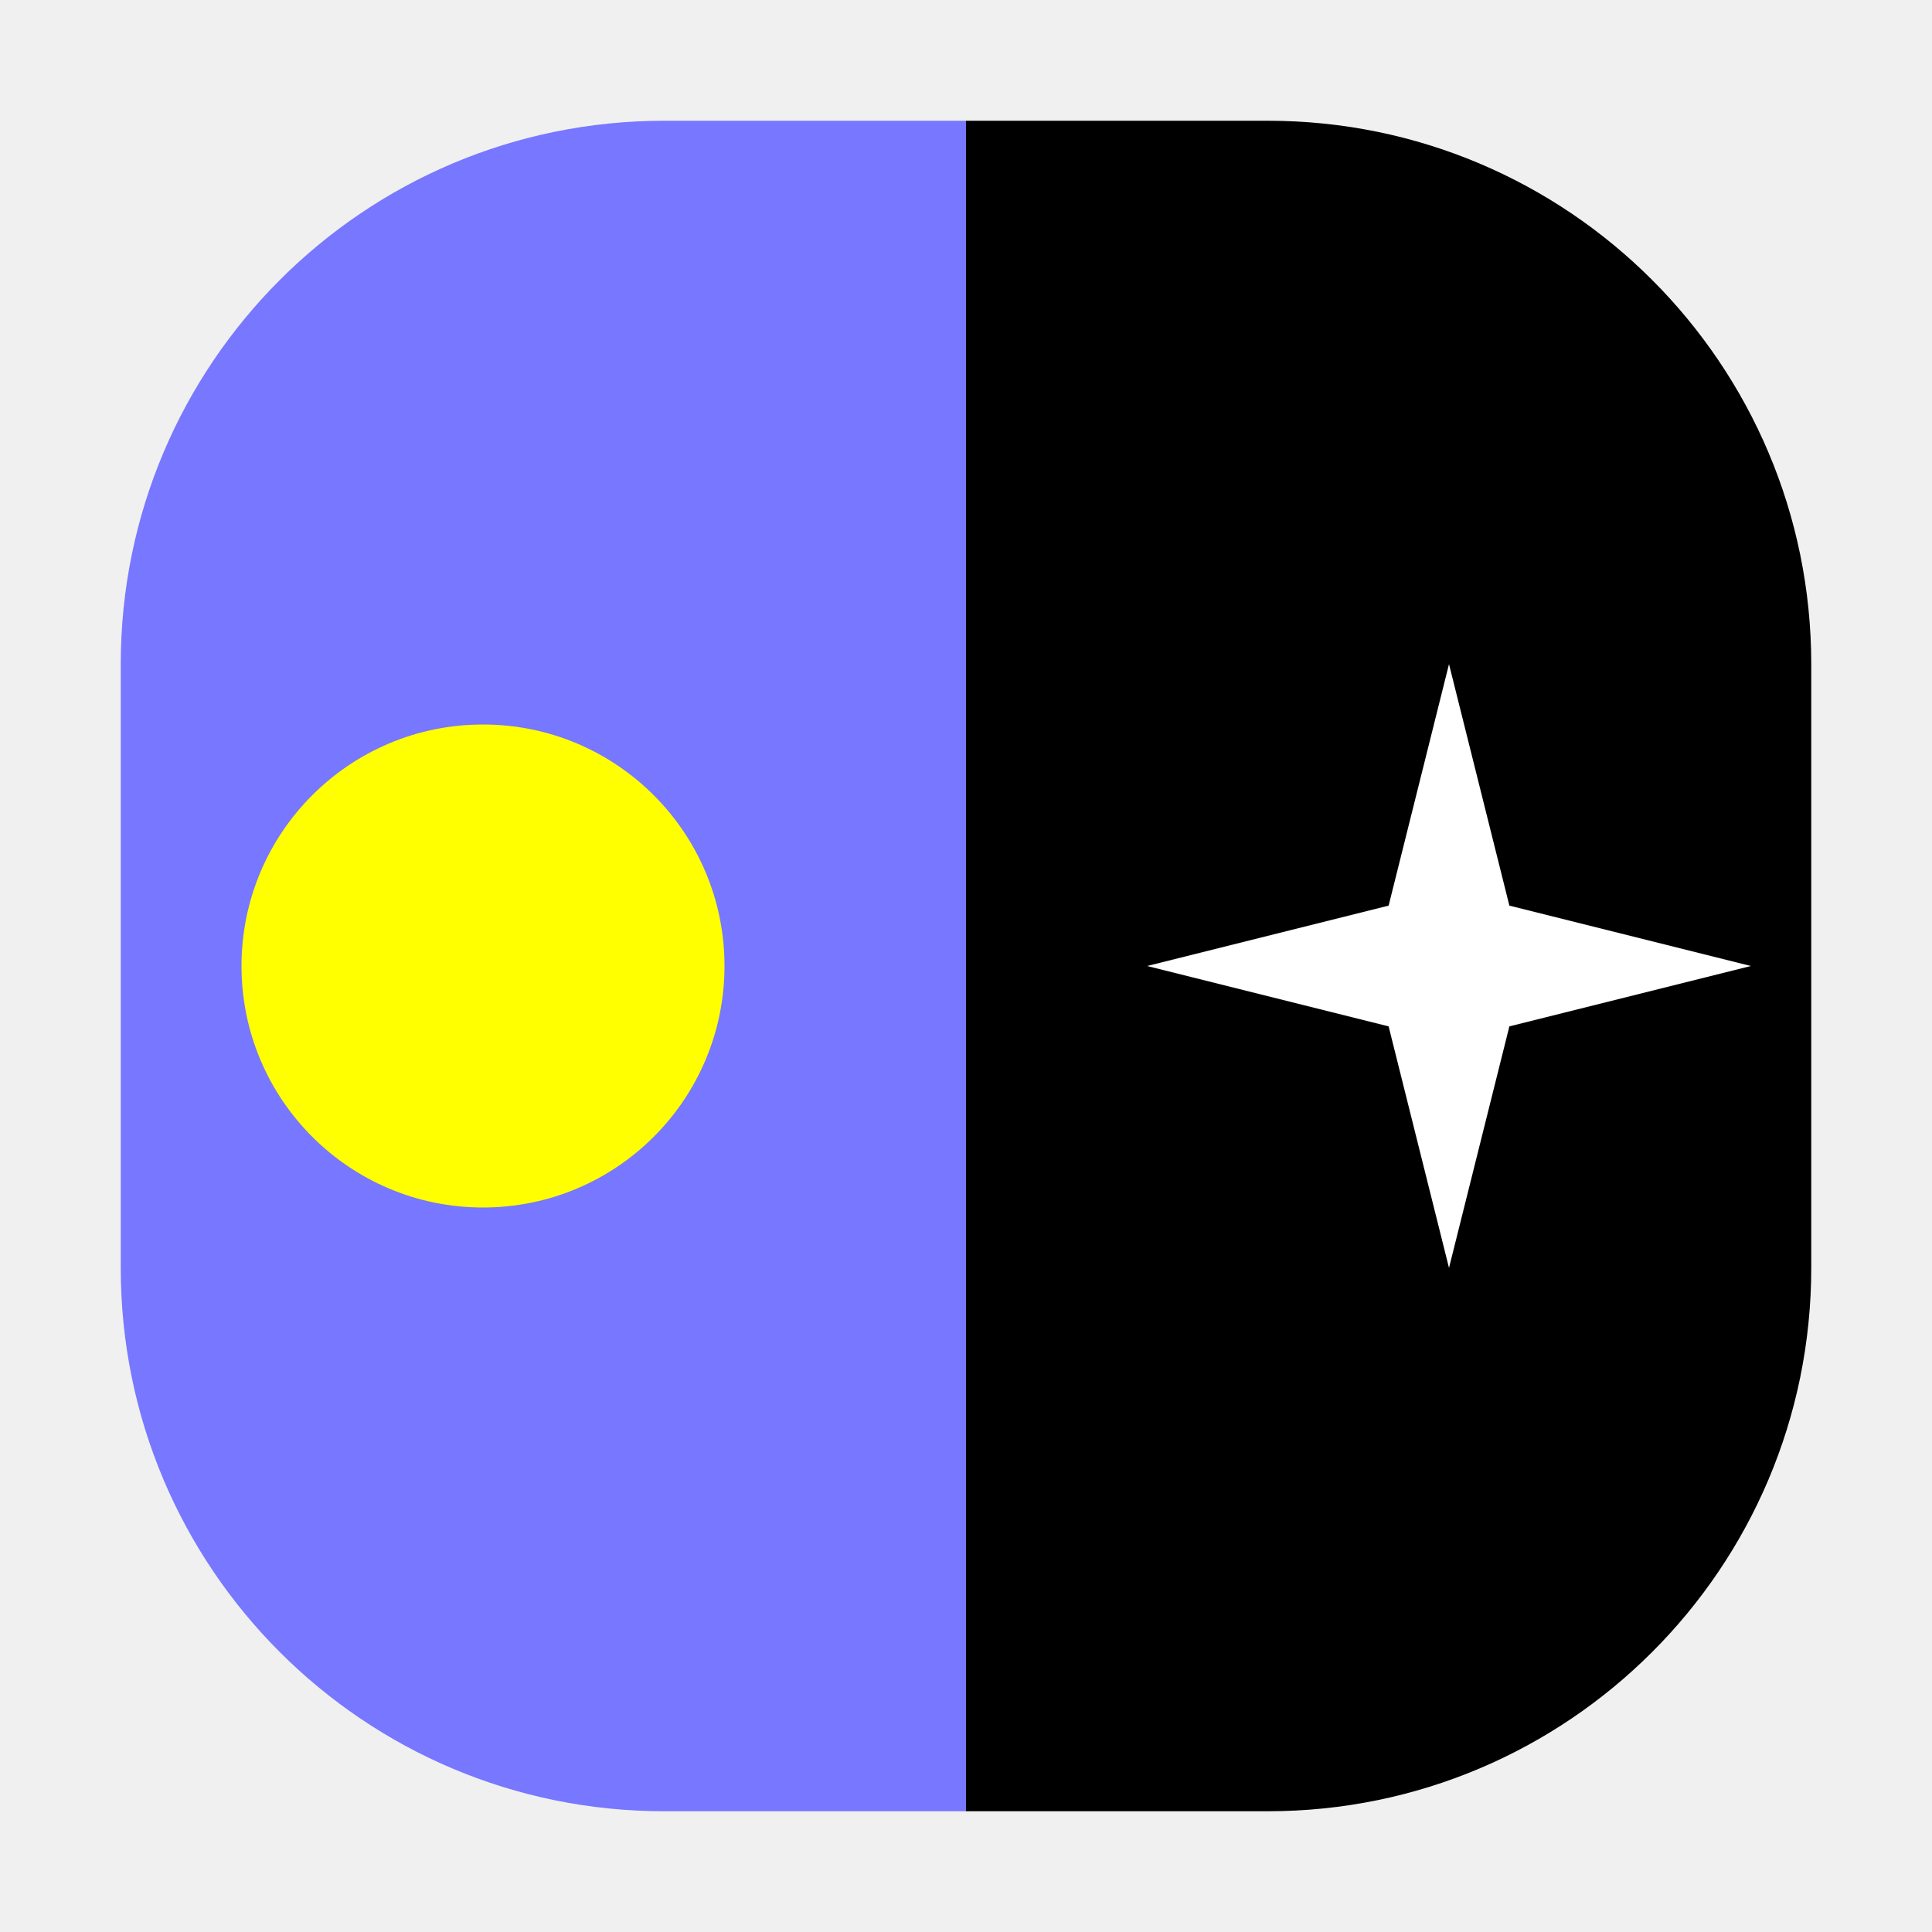
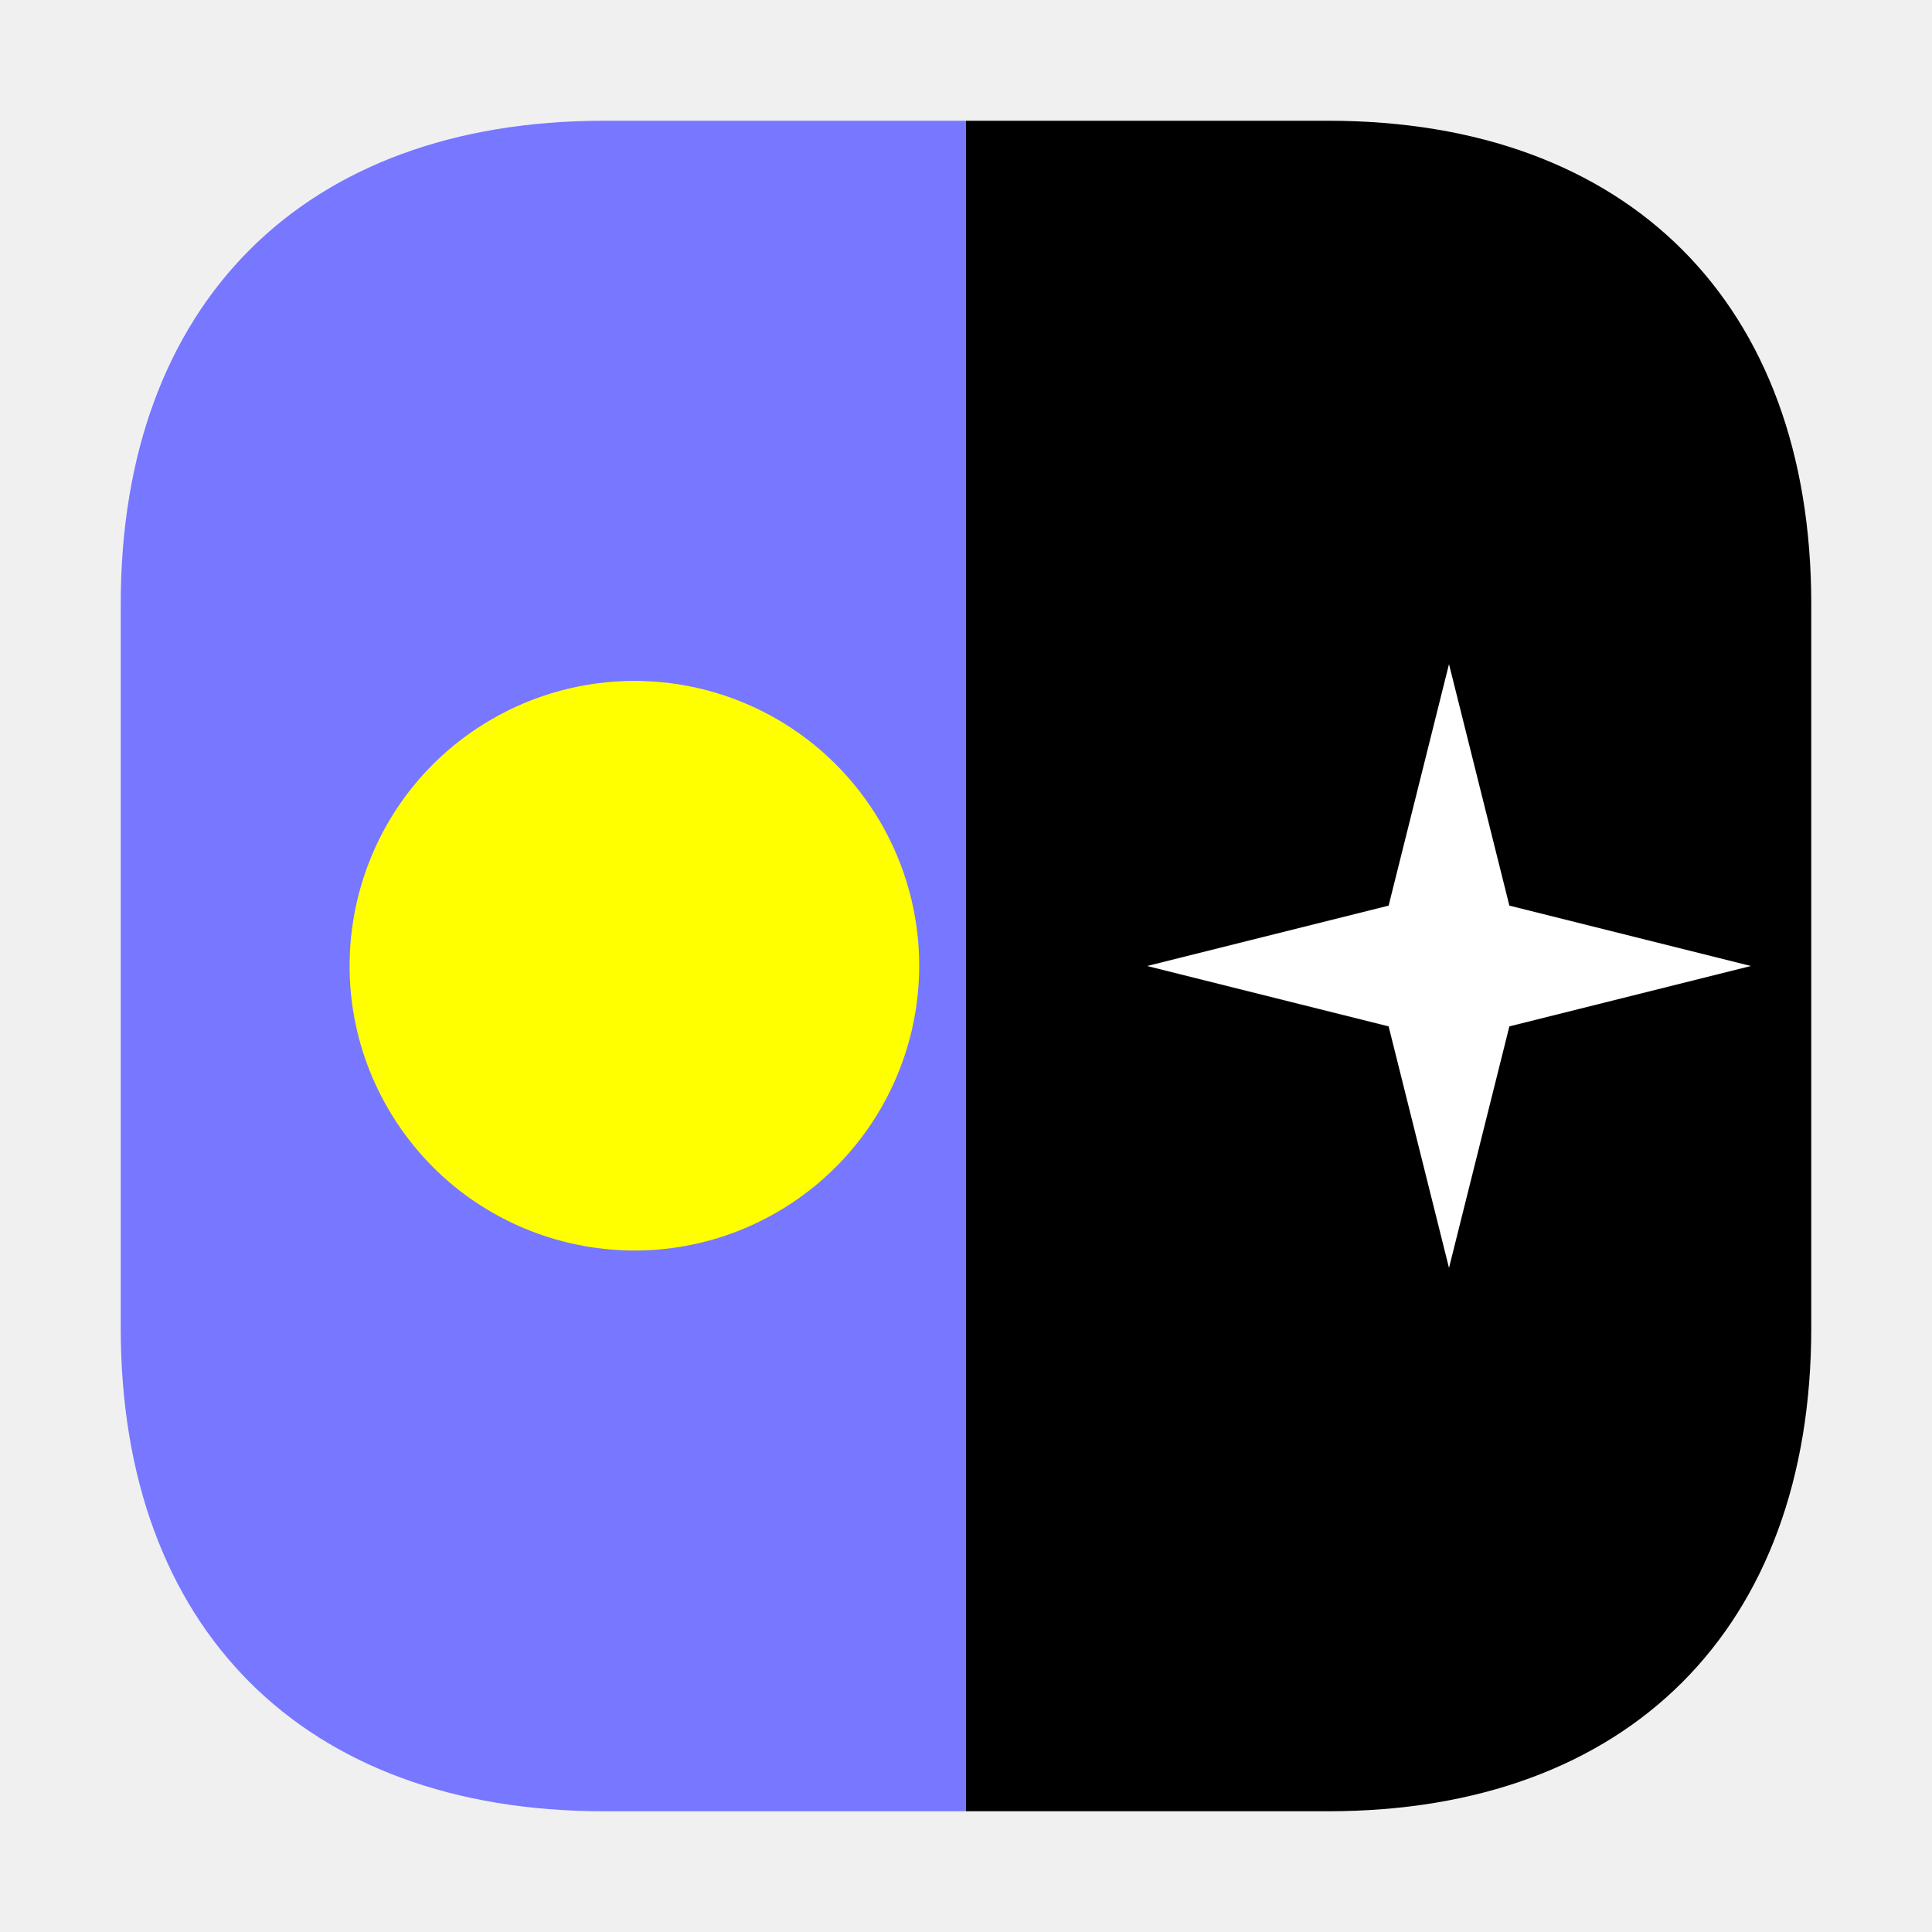
<svg xmlns="http://www.w3.org/2000/svg" width="32" height="32">
-   <path d="M16 30h-5c-4.969 0-9-4.024-9-9V11a9 9 0 0 1 9-9h5zm0 0" style="fill:#77f;fill-opacity:1;fill-rule:nonzero;stroke:none" />
-   <path d="M16 30h5c4.965 0 9-4.024 9-9V11a9 9 0 0 0-9-9h-5zm0 0" style="fill:#000;fill-opacity:1;fill-rule:nonzero;stroke:none" />
-   <path d="M8 12a4 4 0 1 1 0 8 4 4 0 0 1 0-8zm0 0" style="fill:#ff0;fill-opacity:1;fill-rule:nonzero;stroke:none" />
-   <path d="m24 21 1-4 4-1-4-1-1-4-1 4-4 1 4 1zm0 0" style="fill:#fff;fill-opacity:1;fill-rule:nonzero;stroke:none" />
+   <path d="M2 16v-6c0-4.97 3.03-8 8-8h12c4.97 0 8 3.03 8 8v6z" style="fill:#77f;fill-opacity:1;fill-rule:nonzero;stroke:none" transform="rotate(-90 16 16)" />
+   <path d="M2 16v6c0 4.97 3.03 8 8 8h12c4.97 0 8-3.03 8-8v-6z" style="fill:#000;fill-opacity:1;fill-rule:nonzero;stroke:none" transform="rotate(-90 16 16)" />
+   <path d="M20 8a4.717 4.717 0 1 1-8 5 4.717 4.717 0 0 1 8-5zm0 0" style="fill:#ff0;fill-opacity:1;fill-rule:nonzero;stroke:none" transform="rotate(-90 16 16)" />
+   <path d="m11 24 4 1 1 4 1-4 4-1-4-1-1-4-1 4zm0 0" style="fill:#fff;fill-opacity:1;fill-rule:nonzero;stroke:none" transform="rotate(-90 16 16)" />
</svg>
